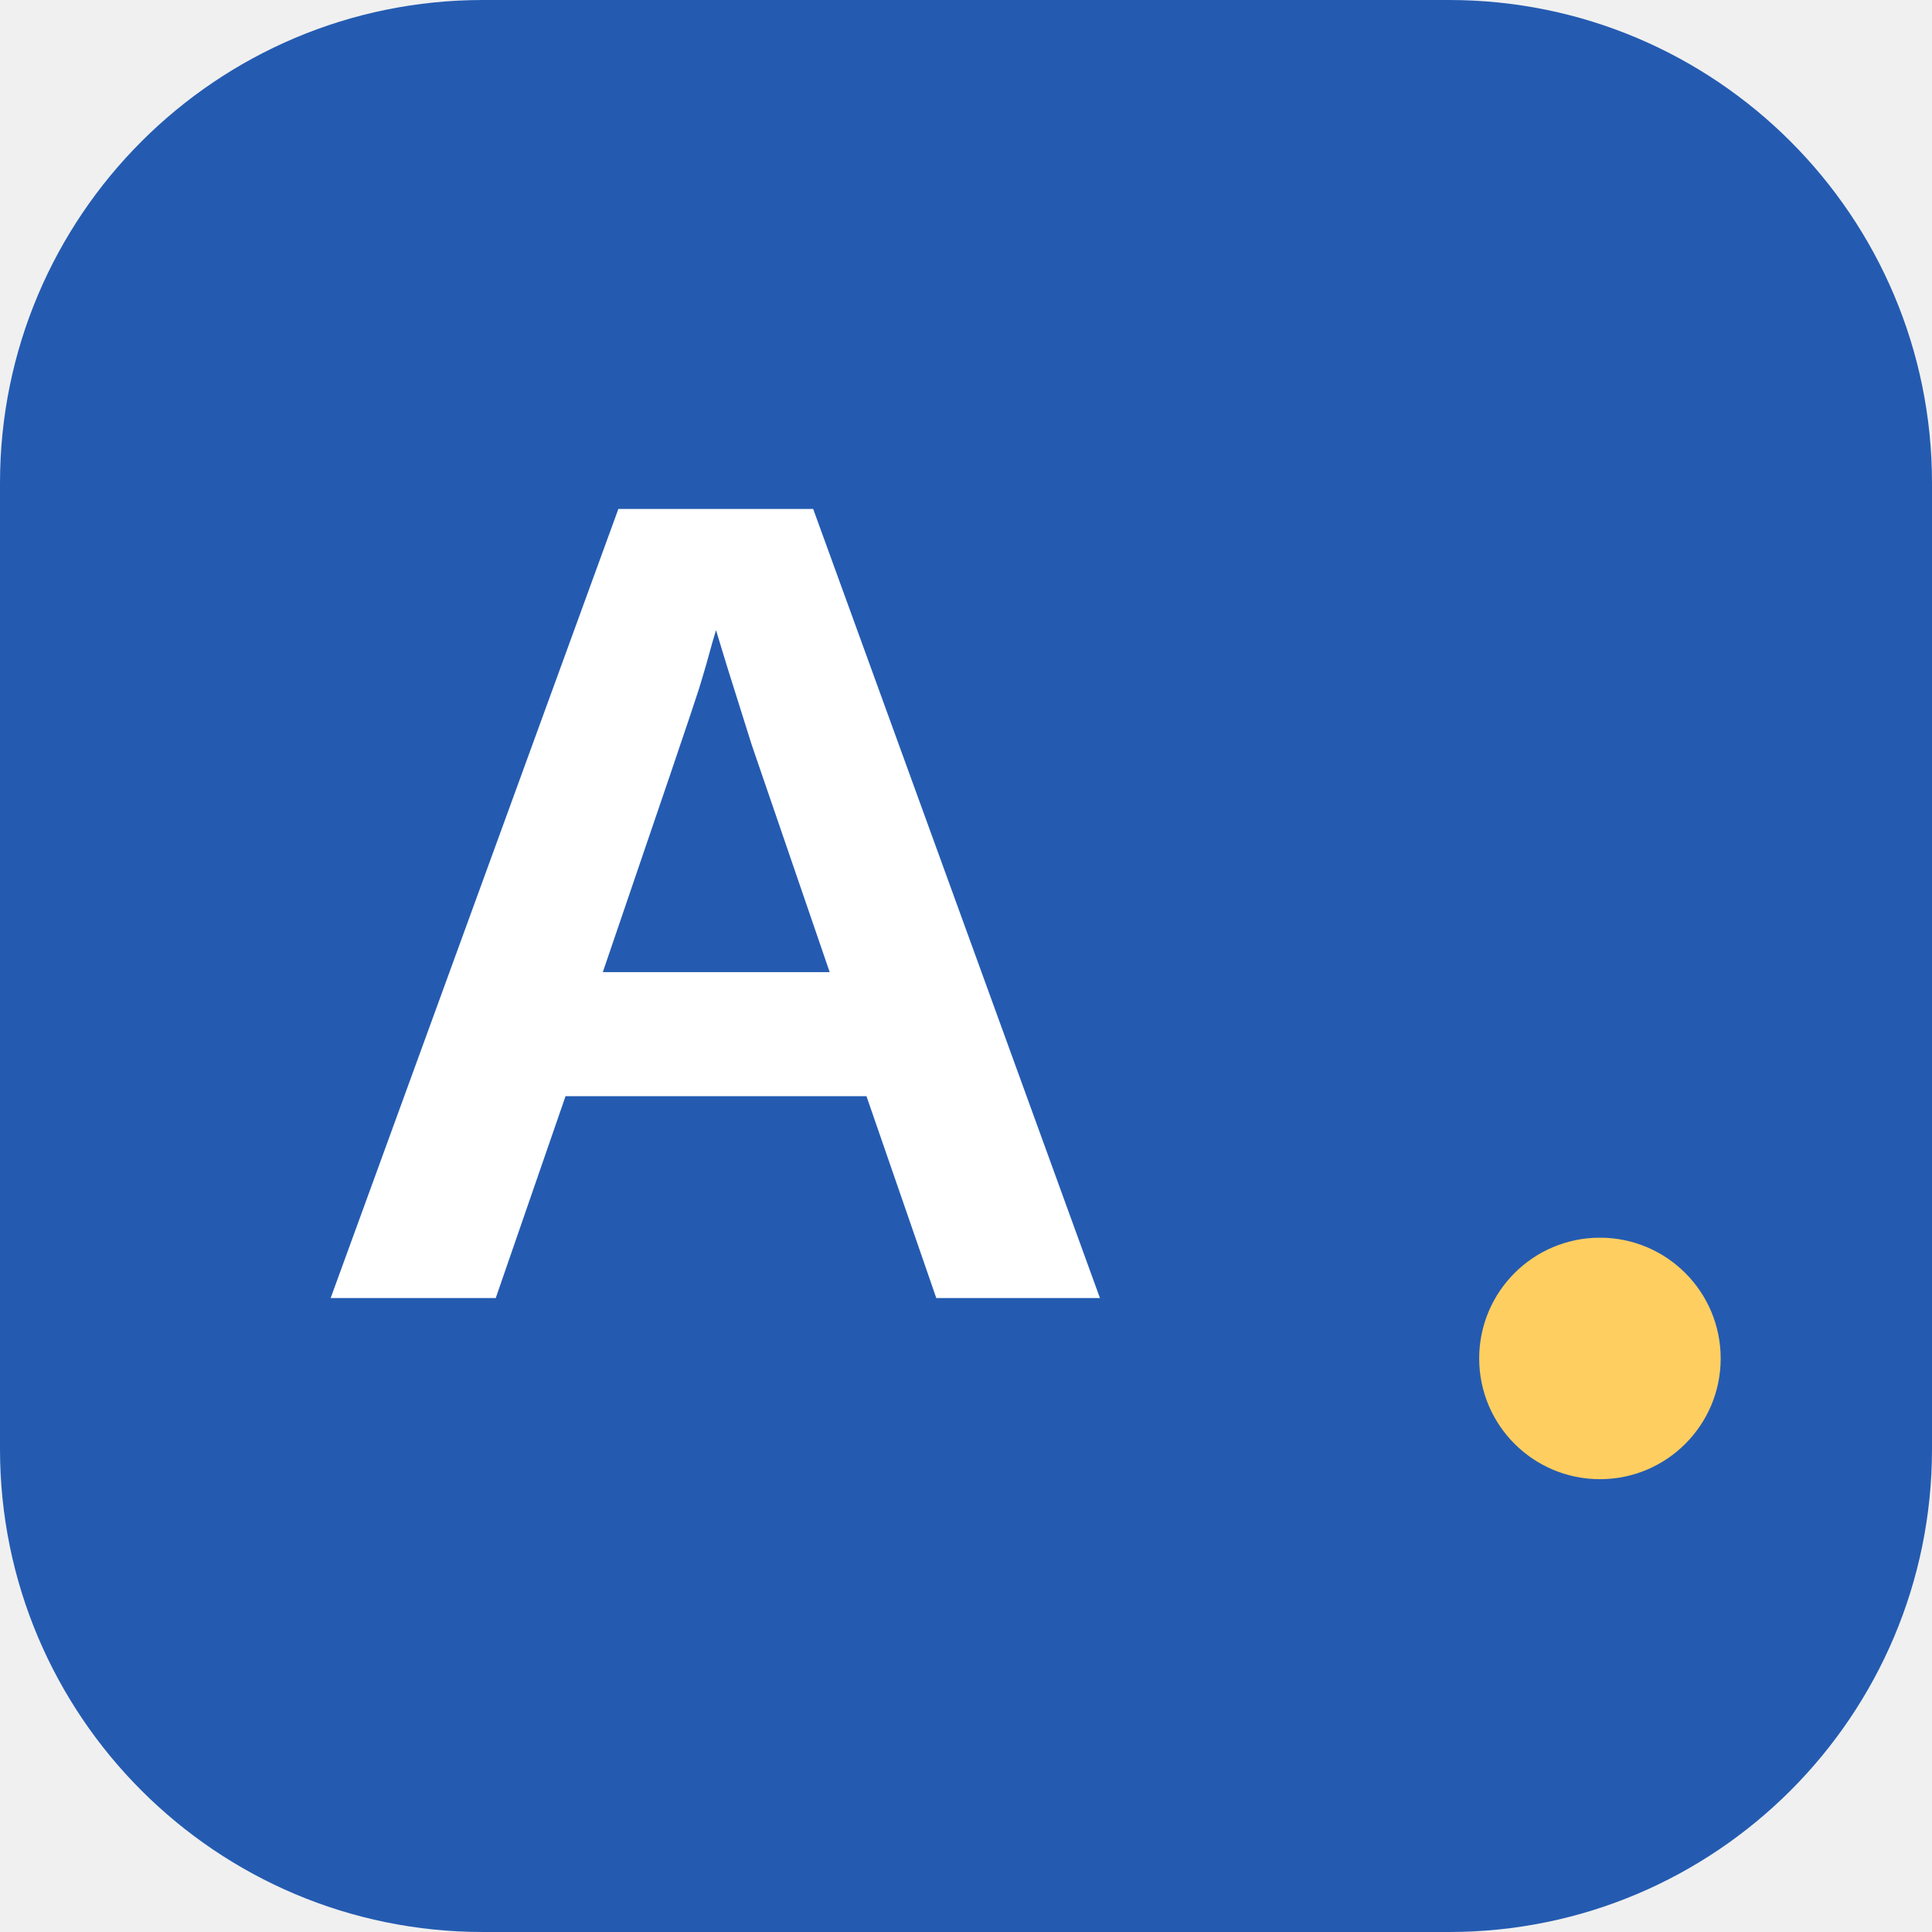
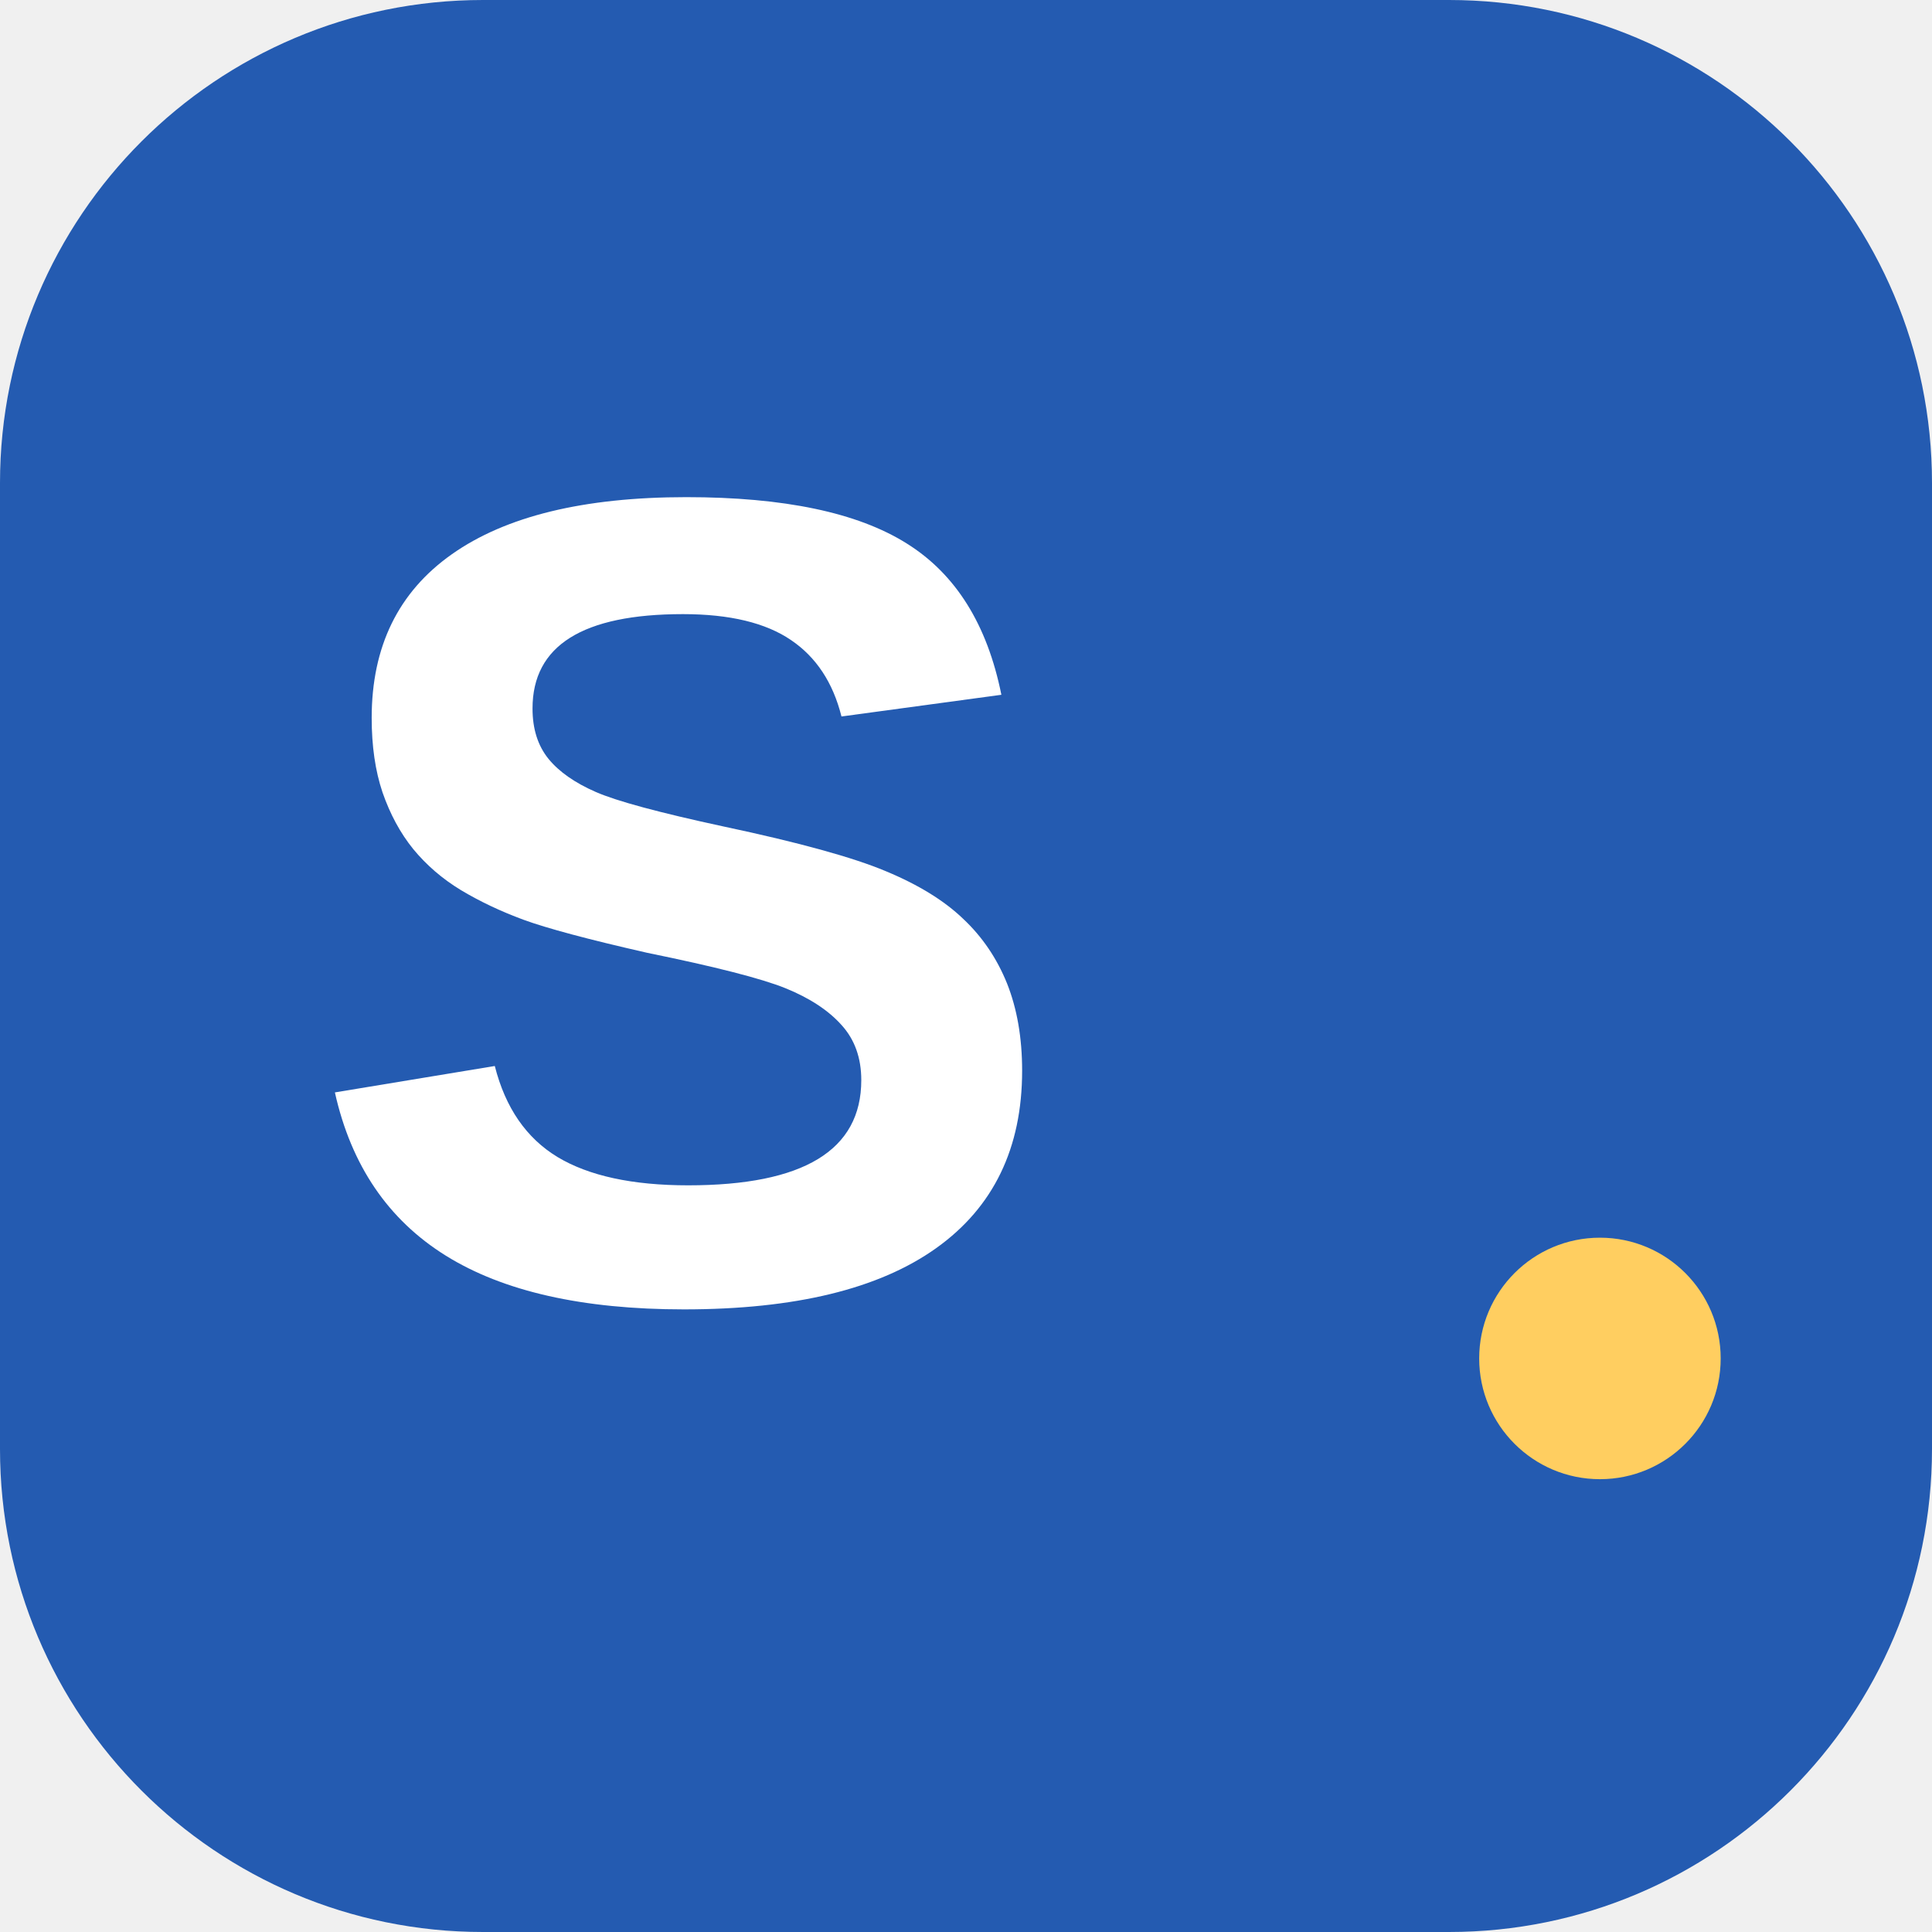
<svg xmlns="http://www.w3.org/2000/svg" viewBox="0 0 64 64">
  <rect width="64" height="64" rx="16" fill="#245bb1" />
-   <text x="10" y="43" fill="white" font-family="Arial" font-size="38" font-weight="bold">A</text>
+   <text x="10" y="43" fill="white" font-family="Arial" font-size="38" font-weight="bold">S</text>
  <circle cx="53" cy="45" r="4" fill="#ffce60" />
</svg>
